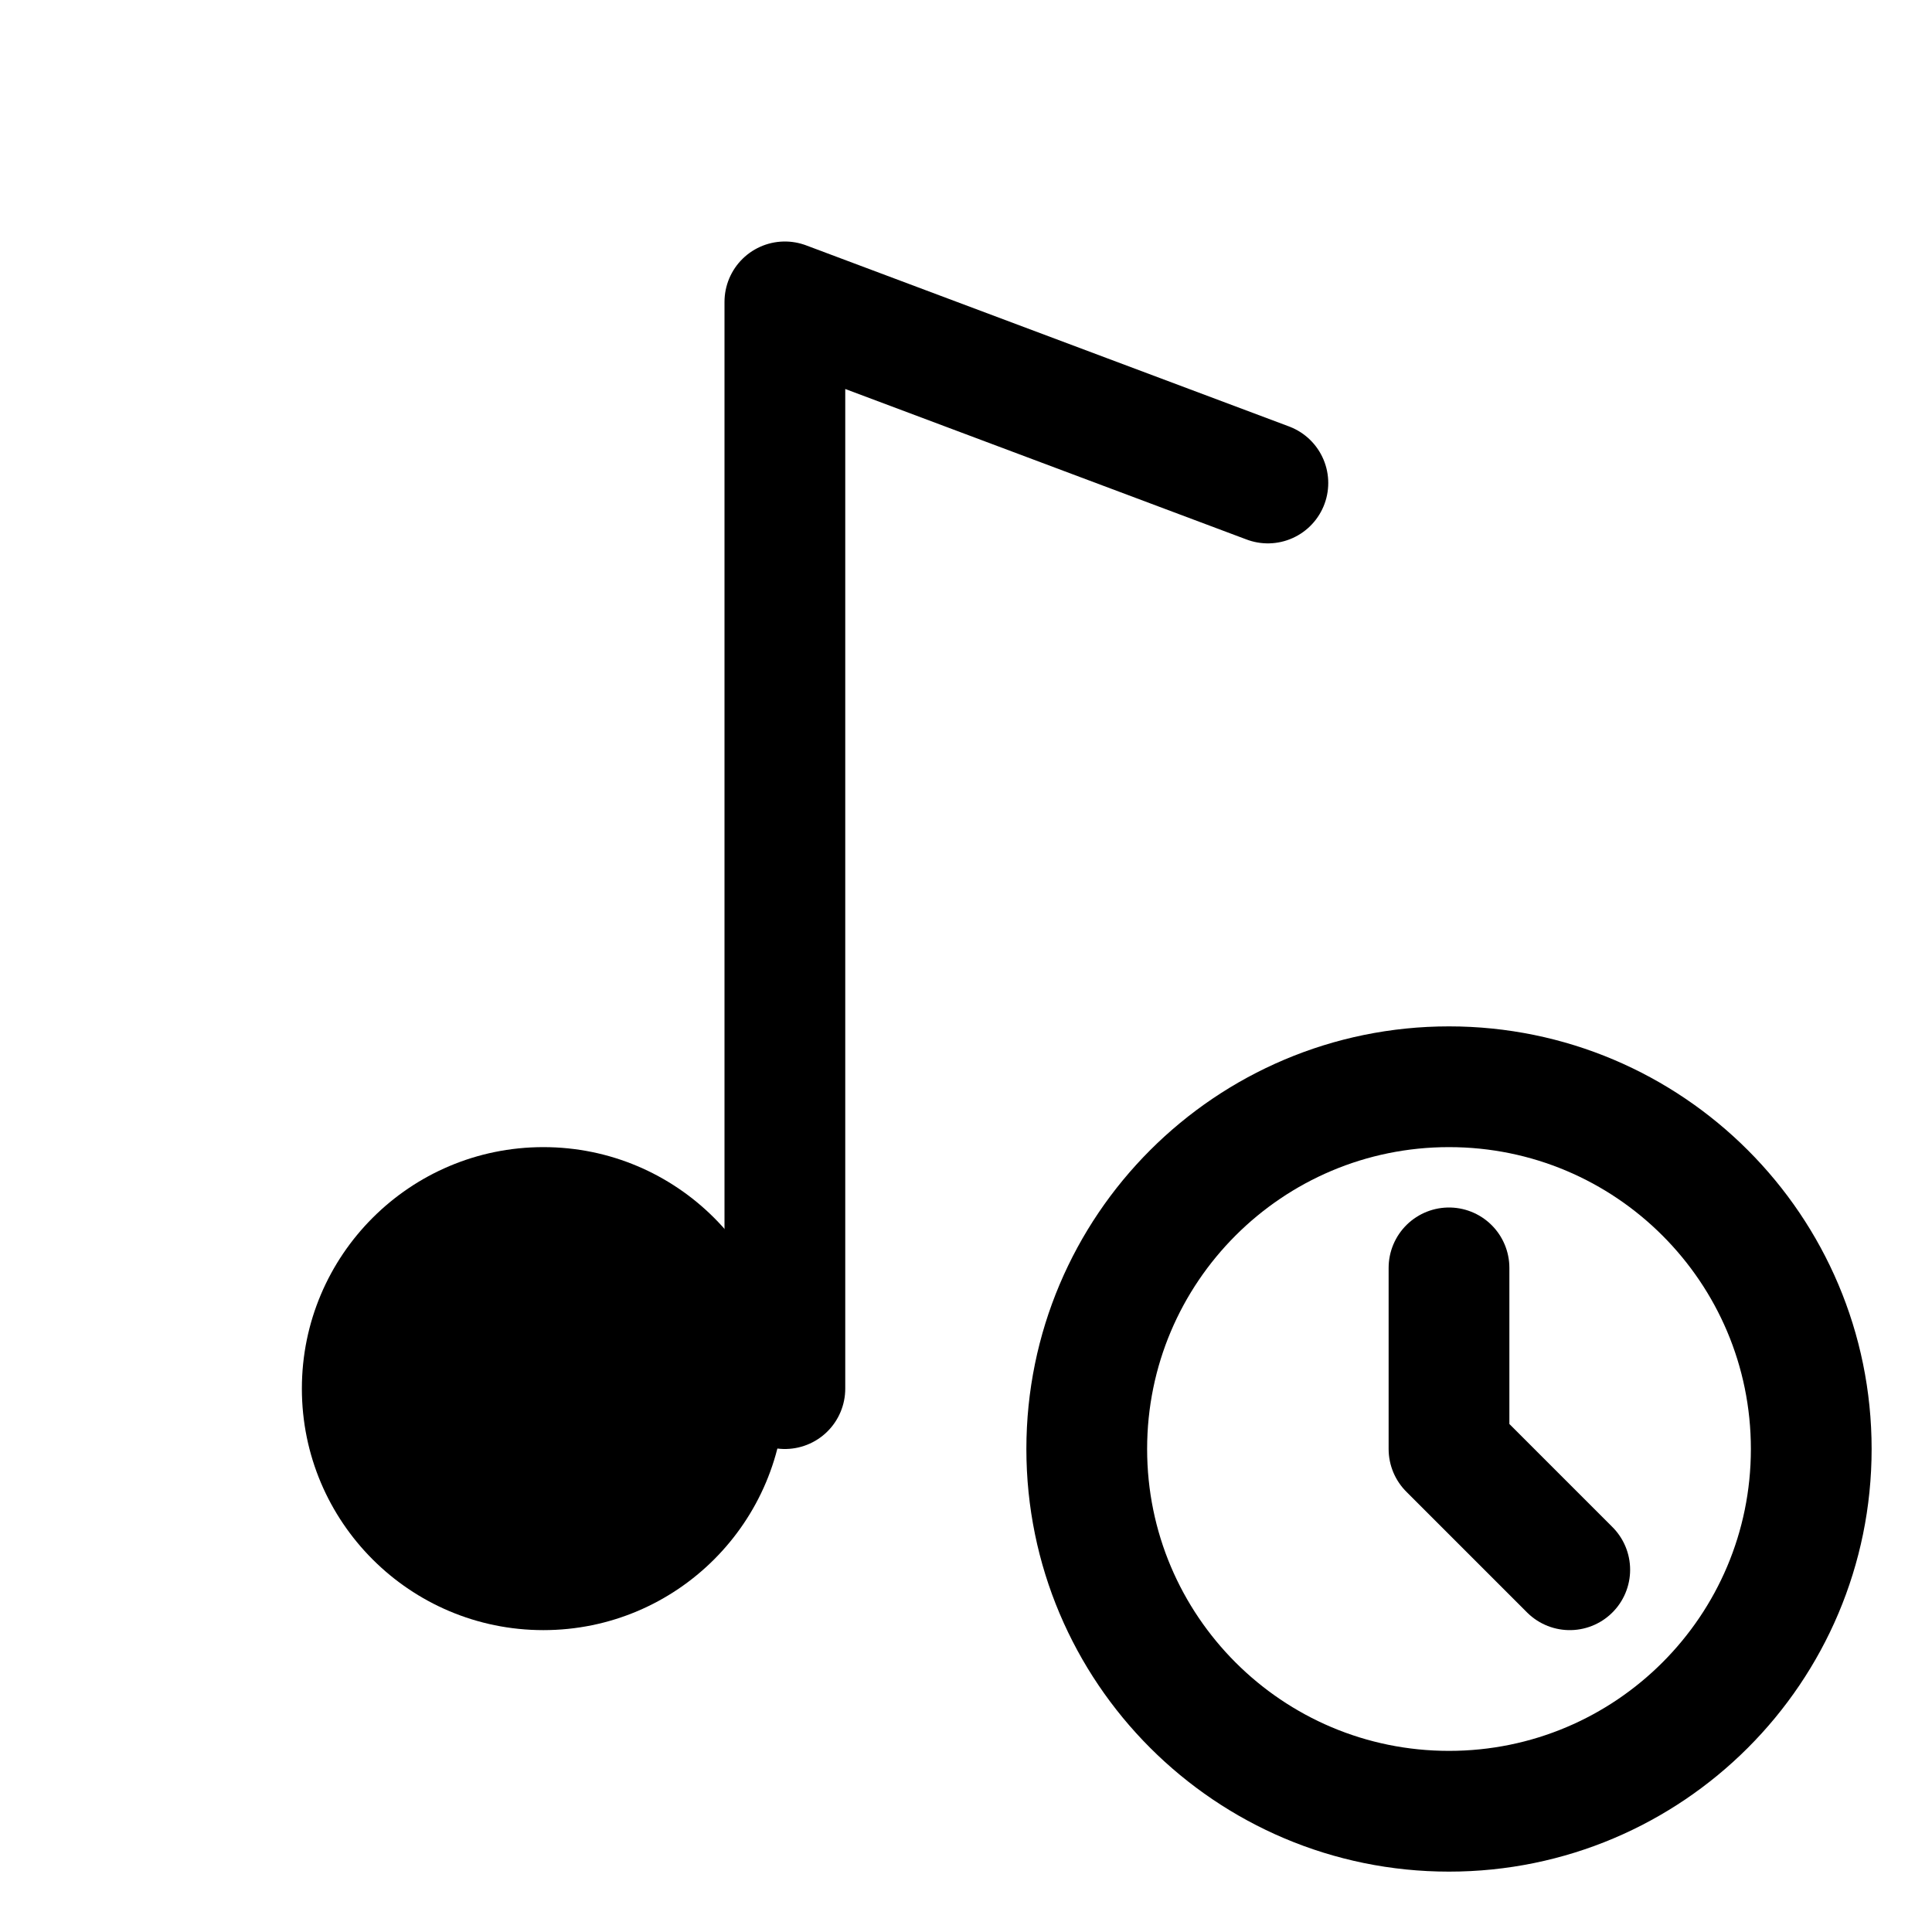
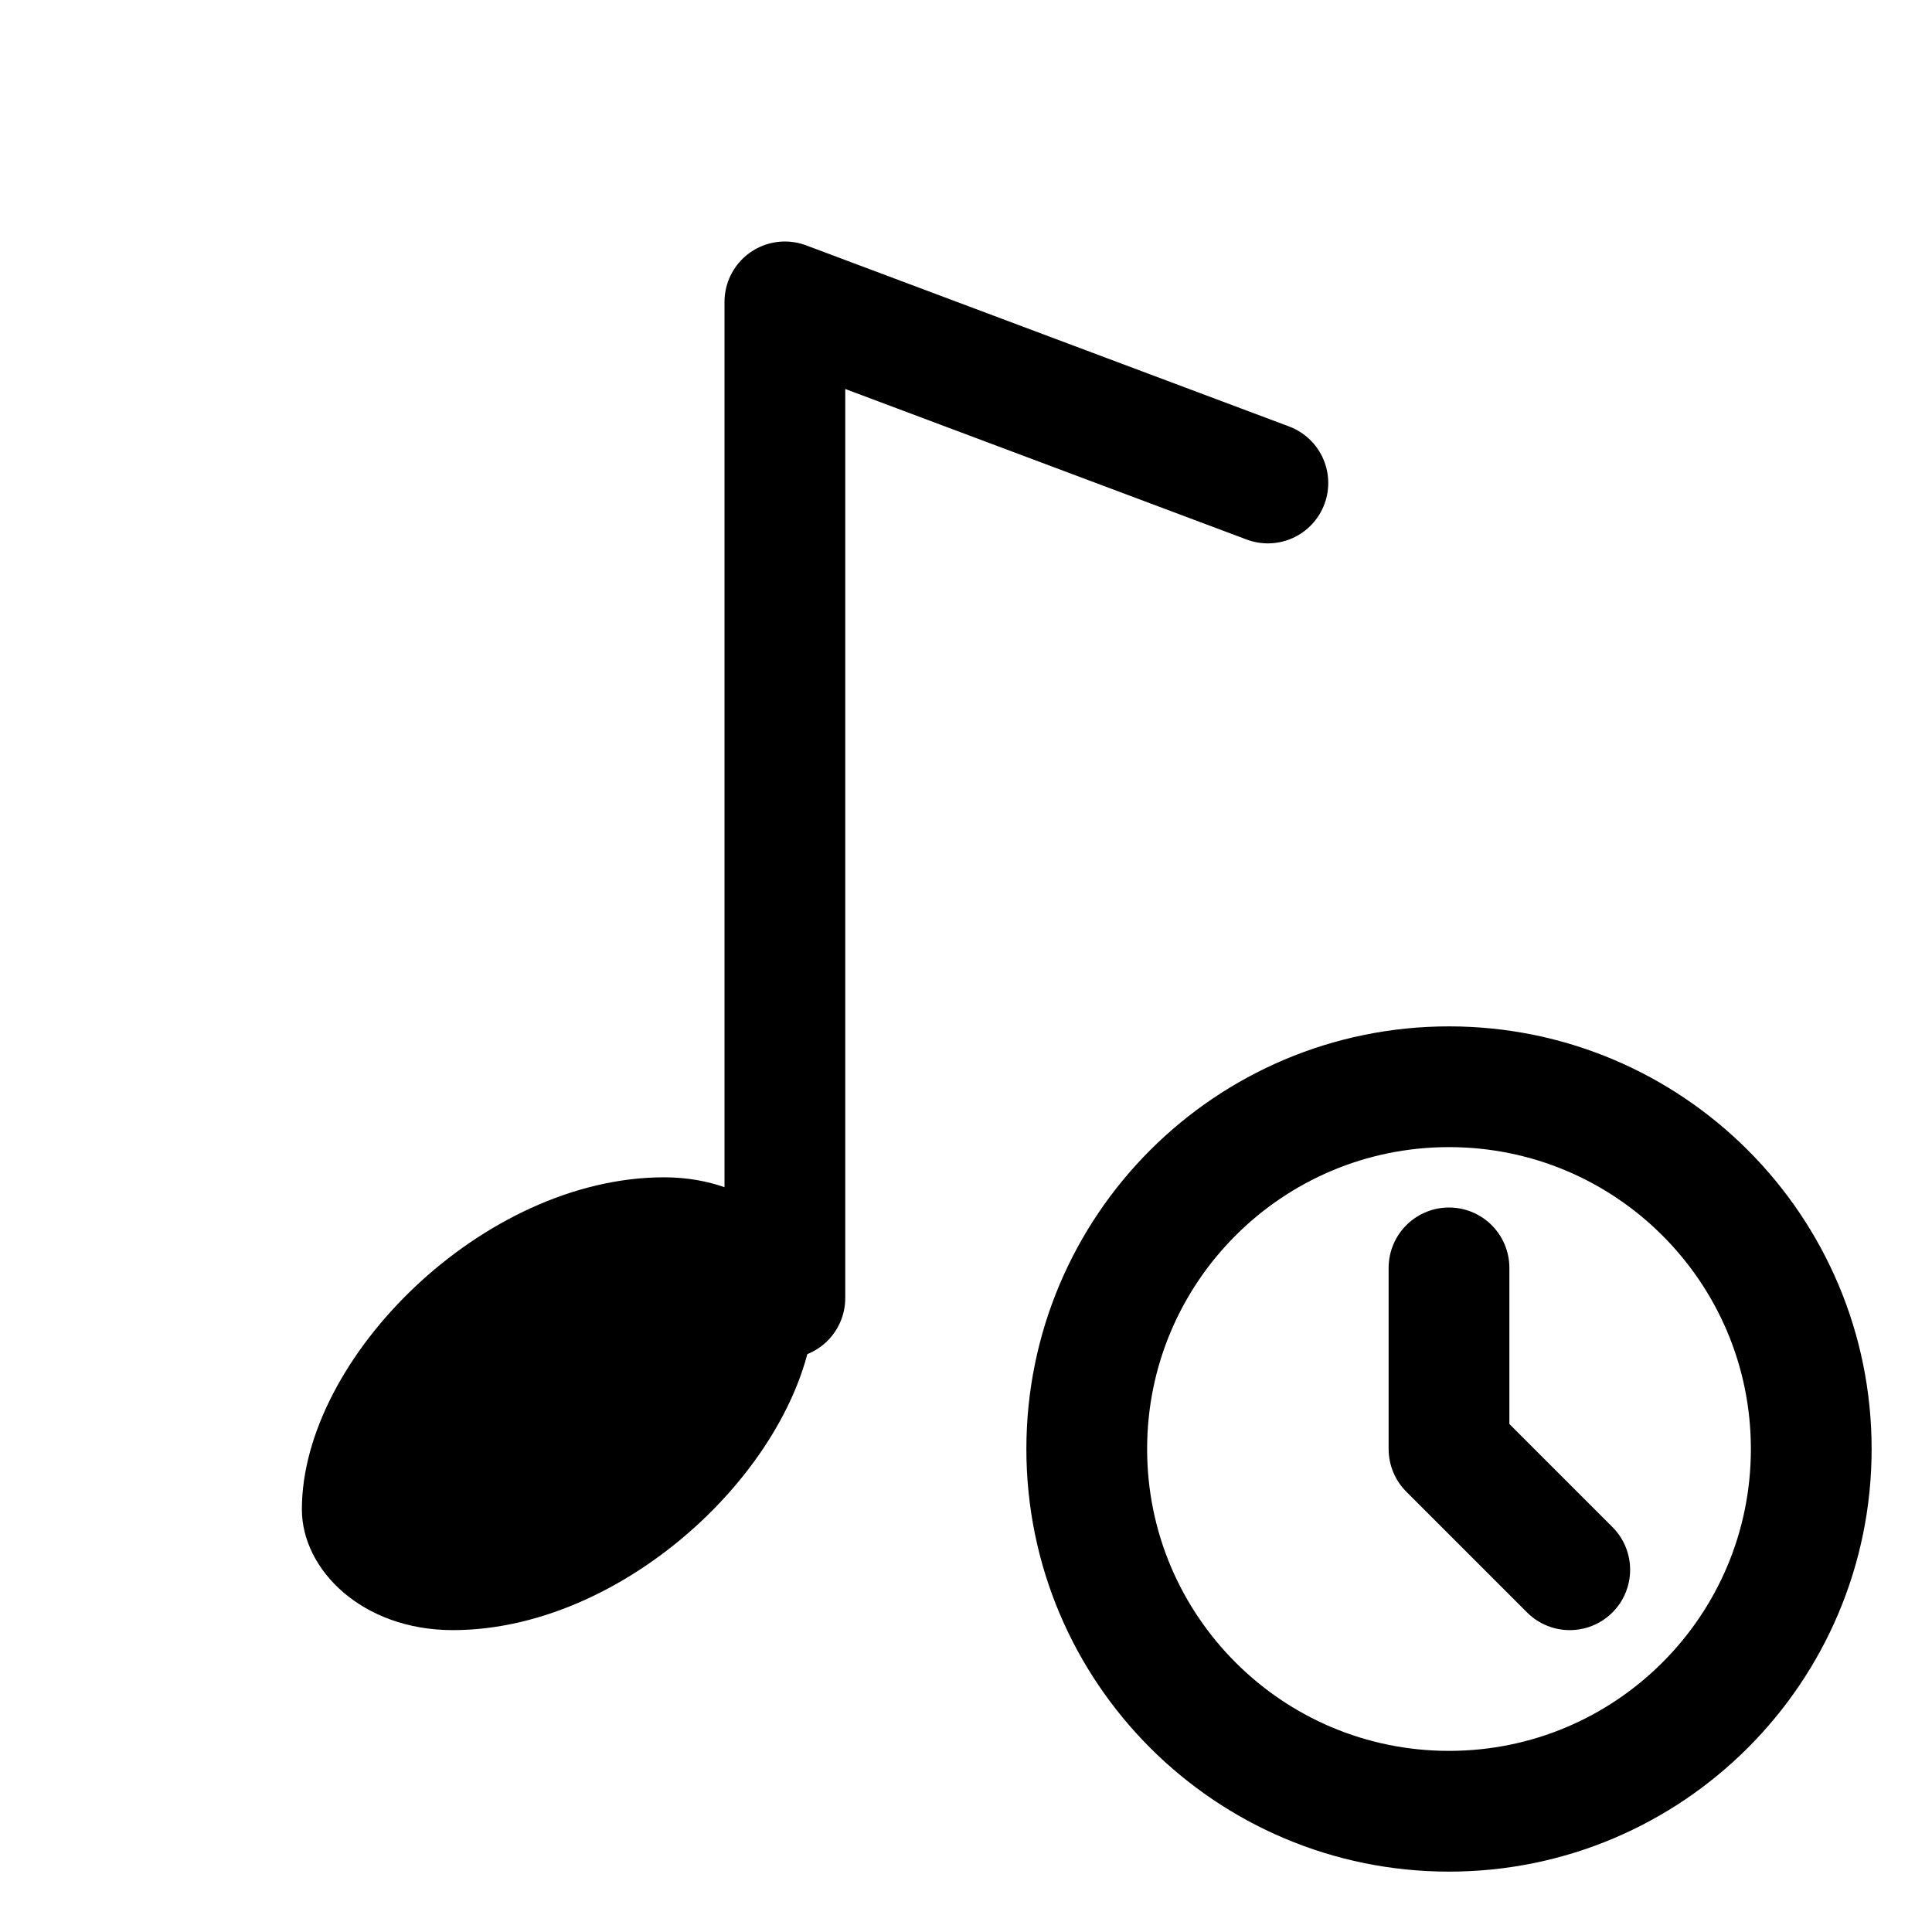
<svg xmlns="http://www.w3.org/2000/svg" width="16" height="16" viewBox="0 0 16 16" fill="none" stroke="currentColor" stroke-width="1" stroke-linecap="round" stroke-linejoin="round">
-   <path d="M6.5 11.5V2.5l4 1.5" />
-   <circle cx="4.5" cy="11.5" r="2" fill="currentColor" stroke="none" />
+   <path d="M6.5 10.75V2.5l4 1.5" />
+   <path d="M6.75 10.75C6.75 12 5.25 13.5 3.75 13.5C3 13.5 2.5 13 2.5 12.5C2.5 11.25 4 9.75 5.5 9.75C6.25 9.75 6.75 10.25 6.75 10.75z" fill="currentColor" stroke="none" />
  <g id="accent">
    <circle cx="12" cy="12" r="3" />
    <path d="M12 10.5V12l1 1" />
  </g>
</svg>
